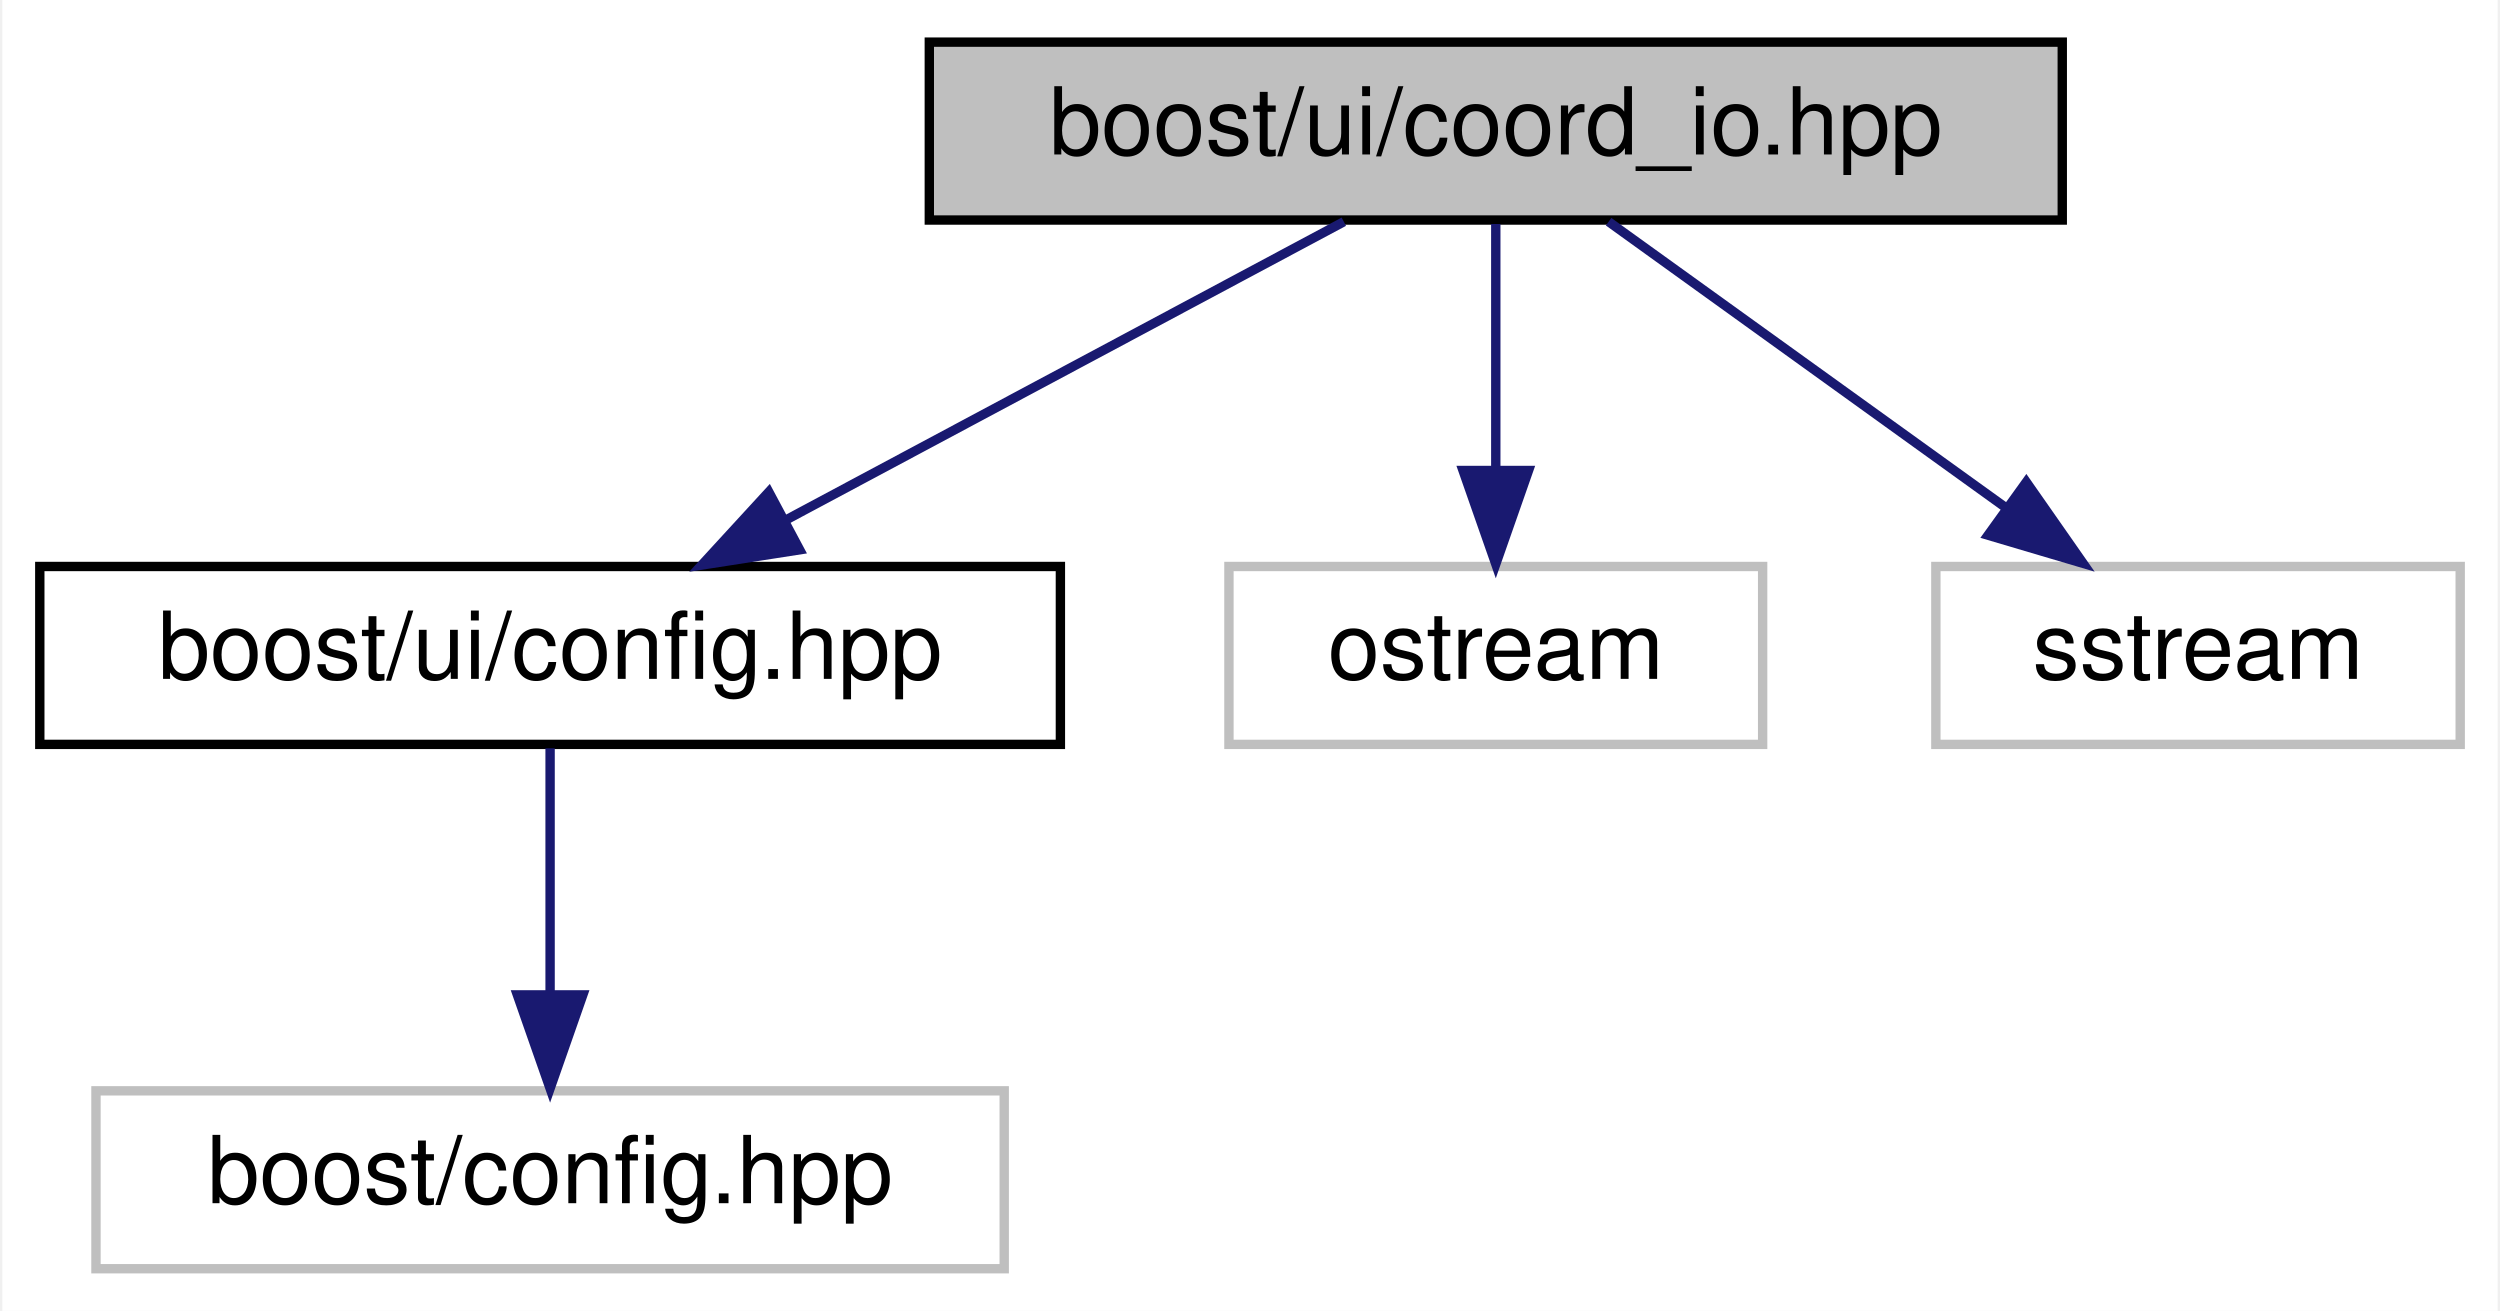
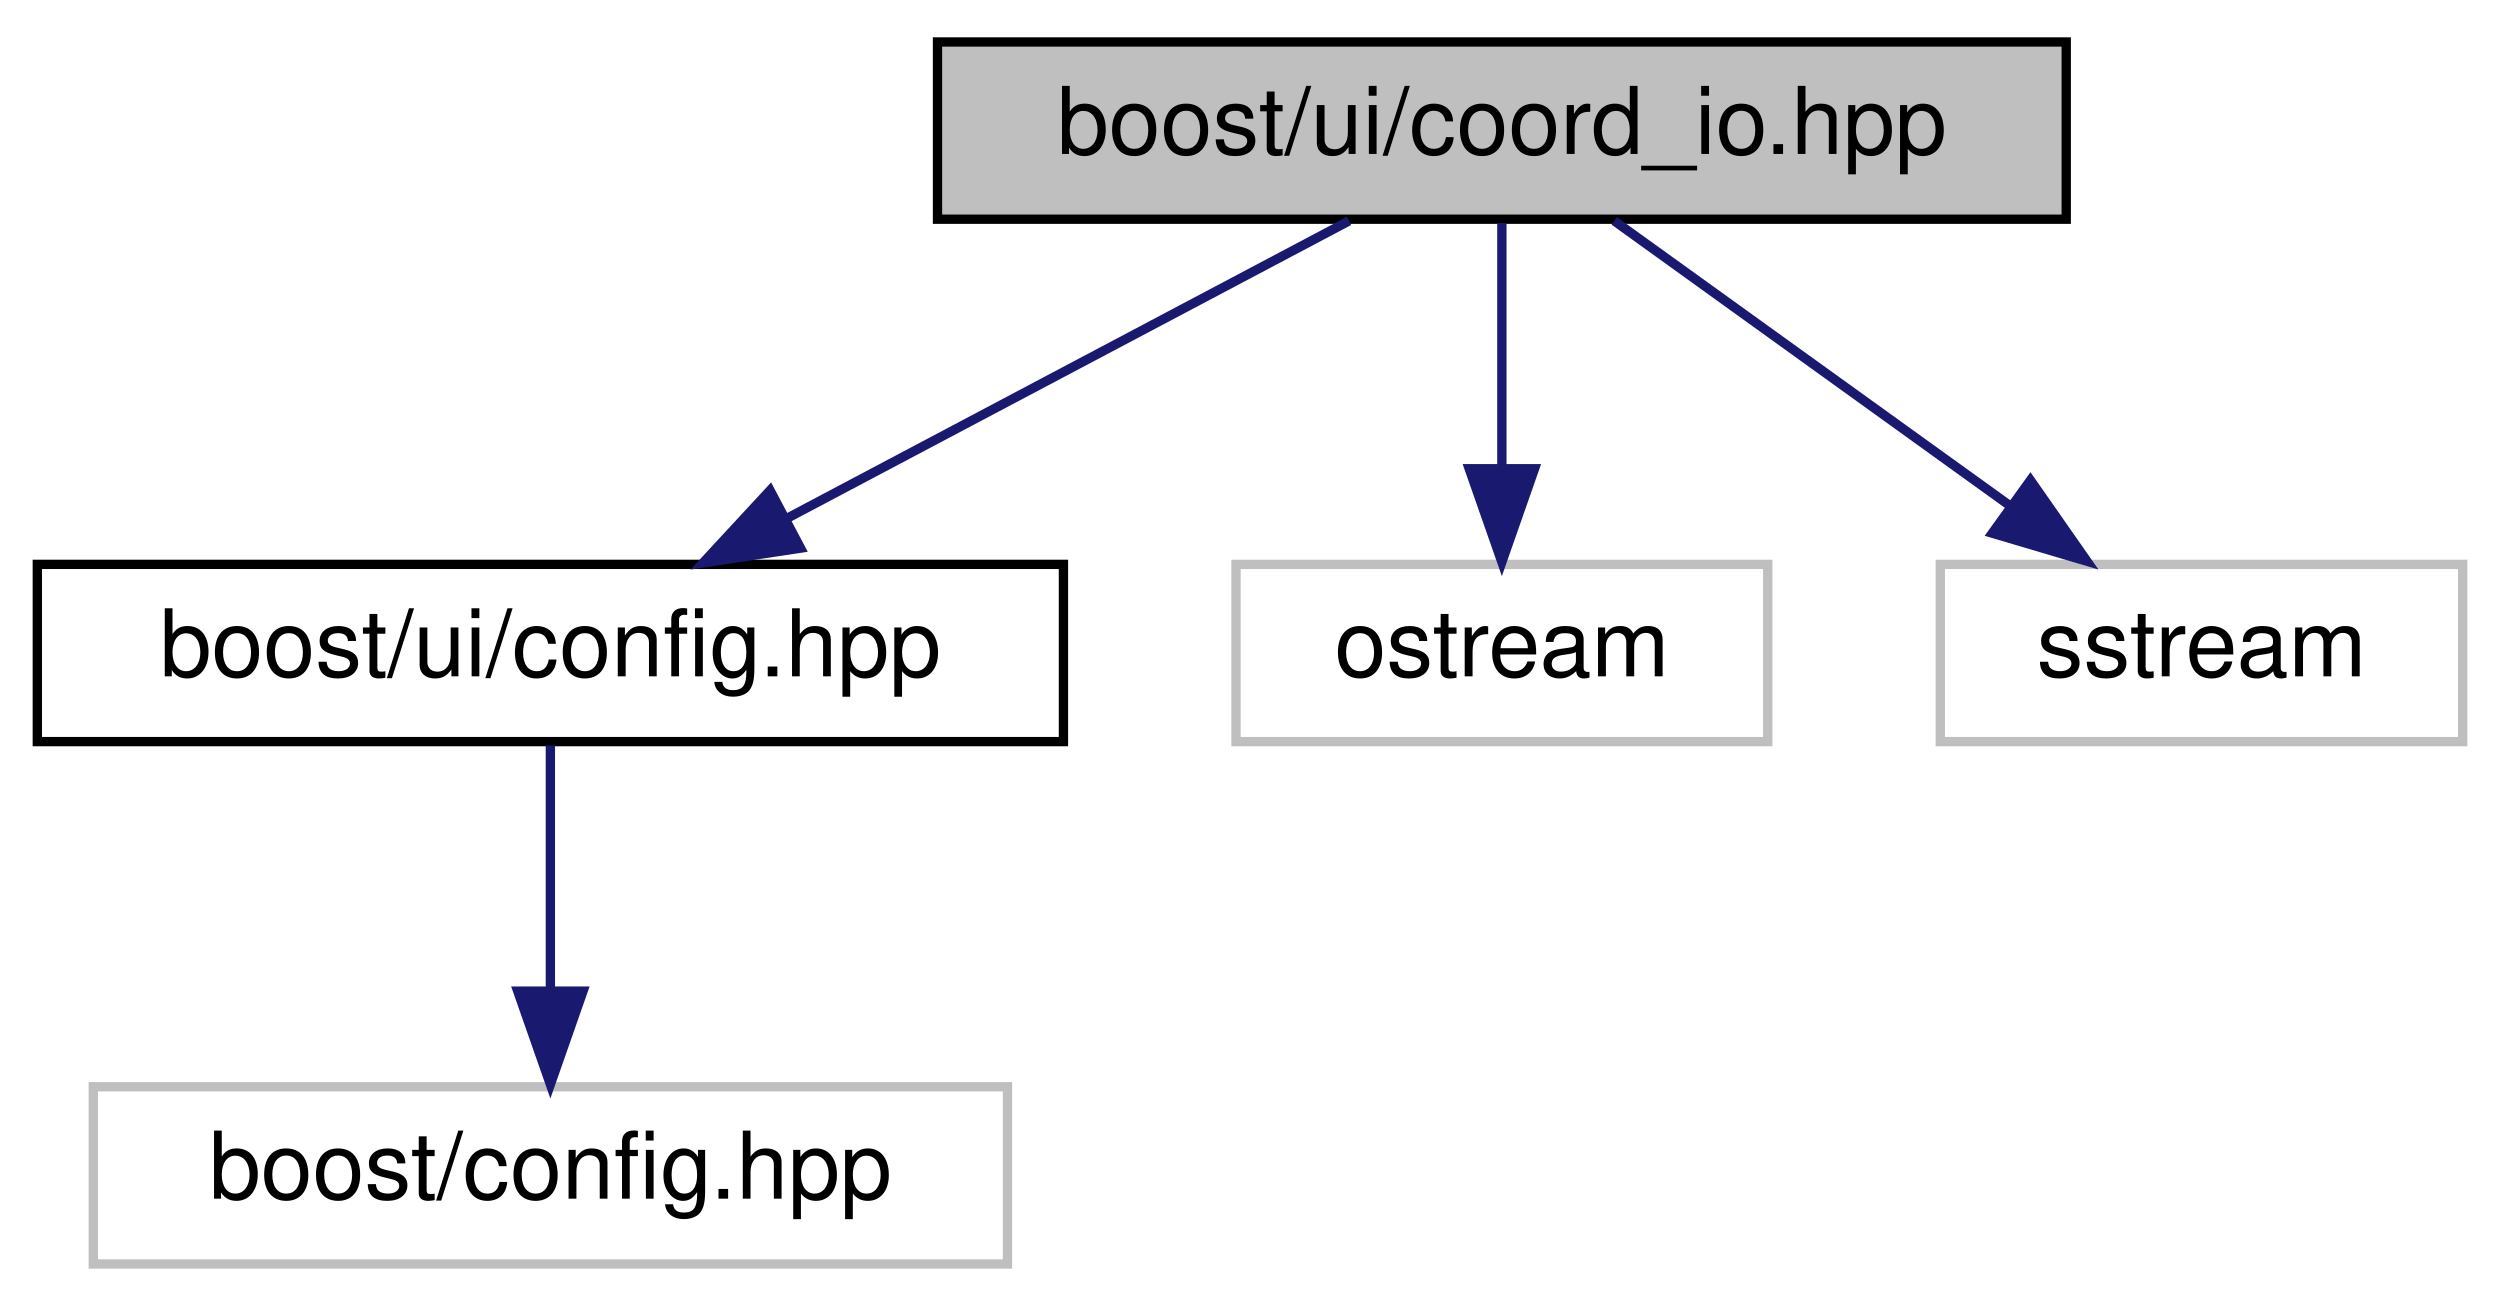
- <svg xmlns="http://www.w3.org/2000/svg" xmlns:xlink="http://www.w3.org/1999/xlink" width="267pt" height="140pt" viewBox="0.00 0.00 266.50 140.00">
+ <svg xmlns="http://www.w3.org/2000/svg" xmlns:xlink="http://www.w3.org/1999/xlink" width="268pt" height="140pt" viewBox="0.00 0.00 268.00 140.00">
  <g id="graph0" class="graph" transform="scale(1 1) rotate(0) translate(4 136)">
-     <polygon fill="white" stroke="transparent" points="-4,4 -4,-136 262.5,-136 262.5,4 -4,4" />
+     <polygon fill="white" stroke="transparent" points="-4,4 -4,-136 264,-136 264,4 -4,4" />
    <g id="node1" class="node">
      <g id="a_node1">
        <a xlink:title="Coordinates I/O.">
-           <polygon fill="#bfbfbf" stroke="black" points="95,-112.5 95,-131.5 216,-131.5 216,-112.5 95,-112.5" />
-           <text text-anchor="middle" x="155.5" y="-119.5" font-family="Helvetica,sans-Serif" font-size="10.00">boost/ui/coord_io.hpp</text>
+           <polygon fill="#bfbfbf" stroke="black" points="96.5,-112.5 96.5,-131.5 217.5,-131.5 217.5,-112.5 96.5,-112.5" />
+           <text text-anchor="middle" x="157" y="-119.5" font-family="Helvetica,sans-Serif" font-size="10.00">boost/ui/coord_io.hpp</text>
        </a>
      </g>
    </g>
    <g id="node2" class="node">
      <g id="a_node2">
        <a xlink:href="config_8hpp.html" target="_top" xlink:title="Configuration options.">
-           <polygon fill="white" stroke="black" points="0,-56.5 0,-75.5 109,-75.5 109,-56.5 0,-56.5" />
-           <text text-anchor="middle" x="54.5" y="-63.5" font-family="Helvetica,sans-Serif" font-size="10.00">boost/ui/config.hpp</text>
+           <polygon fill="white" stroke="black" points="0,-56.5 0,-75.5 110,-75.5 110,-56.5 0,-56.5" />
+           <text text-anchor="middle" x="55" y="-63.5" font-family="Helvetica,sans-Serif" font-size="10.00">boost/ui/config.hpp</text>
        </a>
      </g>
    </g>
    <g id="edge1" class="edge">
-       <path fill="none" stroke="midnightblue" d="M139.27,-112.32C123.15,-103.7 98.2,-90.36 79.54,-80.39" />
-       <polygon fill="midnightblue" stroke="midnightblue" points="81.16,-77.28 70.69,-75.65 77.86,-83.46 81.16,-77.28" />
+       <path fill="none" stroke="midnightblue" d="M140.61,-112.32C124.33,-103.7 99.13,-90.36 80.28,-80.39" />
+       <polygon fill="midnightblue" stroke="midnightblue" points="81.82,-77.24 71.35,-75.65 78.55,-83.43 81.82,-77.24" />
    </g>
    <g id="node4" class="node">
      <g id="a_node4">
        <a xlink:title=" ">
-           <polygon fill="white" stroke="#bfbfbf" points="127,-56.5 127,-75.5 184,-75.5 184,-56.5 127,-56.5" />
-           <text text-anchor="middle" x="155.5" y="-63.5" font-family="Helvetica,sans-Serif" font-size="10.00">ostream</text>
+           <polygon fill="white" stroke="#bfbfbf" points="128.5,-56.5 128.5,-75.5 185.5,-75.5 185.5,-56.5 128.5,-56.5" />
+           <text text-anchor="middle" x="157" y="-63.5" font-family="Helvetica,sans-Serif" font-size="10.00">ostream</text>
        </a>
      </g>
    </g>
    <g id="edge3" class="edge">
-       <path fill="none" stroke="midnightblue" d="M155.5,-112.08C155.5,-105.01 155.5,-94.86 155.5,-85.99" />
-       <polygon fill="midnightblue" stroke="midnightblue" points="159,-85.75 155.5,-75.75 152,-85.75 159,-85.75" />
+       <path fill="none" stroke="midnightblue" d="M157,-112.08C157,-105.01 157,-94.86 157,-85.99" />
+       <polygon fill="midnightblue" stroke="midnightblue" points="160.5,-85.75 157,-75.75 153.5,-85.75 160.5,-85.75" />
    </g>
    <g id="node5" class="node">
      <g id="a_node5">
        <a xlink:title=" ">
-           <polygon fill="white" stroke="#bfbfbf" points="202.5,-56.5 202.5,-75.5 258.5,-75.5 258.5,-56.5 202.5,-56.5" />
-           <text text-anchor="middle" x="230.5" y="-63.5" font-family="Helvetica,sans-Serif" font-size="10.00">sstream</text>
+           <polygon fill="white" stroke="#bfbfbf" points="204,-56.5 204,-75.5 260,-75.5 260,-56.5 204,-56.5" />
+           <text text-anchor="middle" x="232" y="-63.5" font-family="Helvetica,sans-Serif" font-size="10.00">sstream</text>
        </a>
      </g>
    </g>
    <g id="edge4" class="edge">
-       <path fill="none" stroke="midnightblue" d="M167.55,-112.32C178.96,-104.11 196.33,-91.6 209.93,-81.81" />
-       <polygon fill="midnightblue" stroke="midnightblue" points="212.16,-84.52 218.23,-75.83 208.07,-78.84 212.16,-84.52" />
+       <path fill="none" stroke="midnightblue" d="M169.05,-112.32C180.46,-104.11 197.83,-91.6 211.43,-81.81" />
+       <polygon fill="midnightblue" stroke="midnightblue" points="213.66,-84.52 219.73,-75.83 209.57,-78.84 213.66,-84.52" />
    </g>
    <g id="node3" class="node">
      <g id="a_node3">
        <a xlink:title=" ">
-           <polygon fill="white" stroke="#bfbfbf" points="6,-0.5 6,-19.5 103,-19.5 103,-0.5 6,-0.5" />
-           <text text-anchor="middle" x="54.5" y="-7.5" font-family="Helvetica,sans-Serif" font-size="10.00">boost/config.hpp</text>
+           <polygon fill="white" stroke="#bfbfbf" points="6,-0.5 6,-19.5 104,-19.5 104,-0.5 6,-0.5" />
+           <text text-anchor="middle" x="55" y="-7.5" font-family="Helvetica,sans-Serif" font-size="10.00">boost/config.hpp</text>
        </a>
      </g>
    </g>
    <g id="edge2" class="edge">
-       <path fill="none" stroke="midnightblue" d="M54.5,-56.08C54.5,-49.01 54.5,-38.86 54.5,-29.99" />
-       <polygon fill="midnightblue" stroke="midnightblue" points="58,-29.75 54.5,-19.75 51,-29.75 58,-29.75" />
+       <path fill="none" stroke="midnightblue" d="M55,-56.08C55,-49.01 55,-38.86 55,-29.99" />
+       <polygon fill="midnightblue" stroke="midnightblue" points="58.5,-29.75 55,-19.75 51.5,-29.75 58.5,-29.75" />
    </g>
  </g>
</svg>
